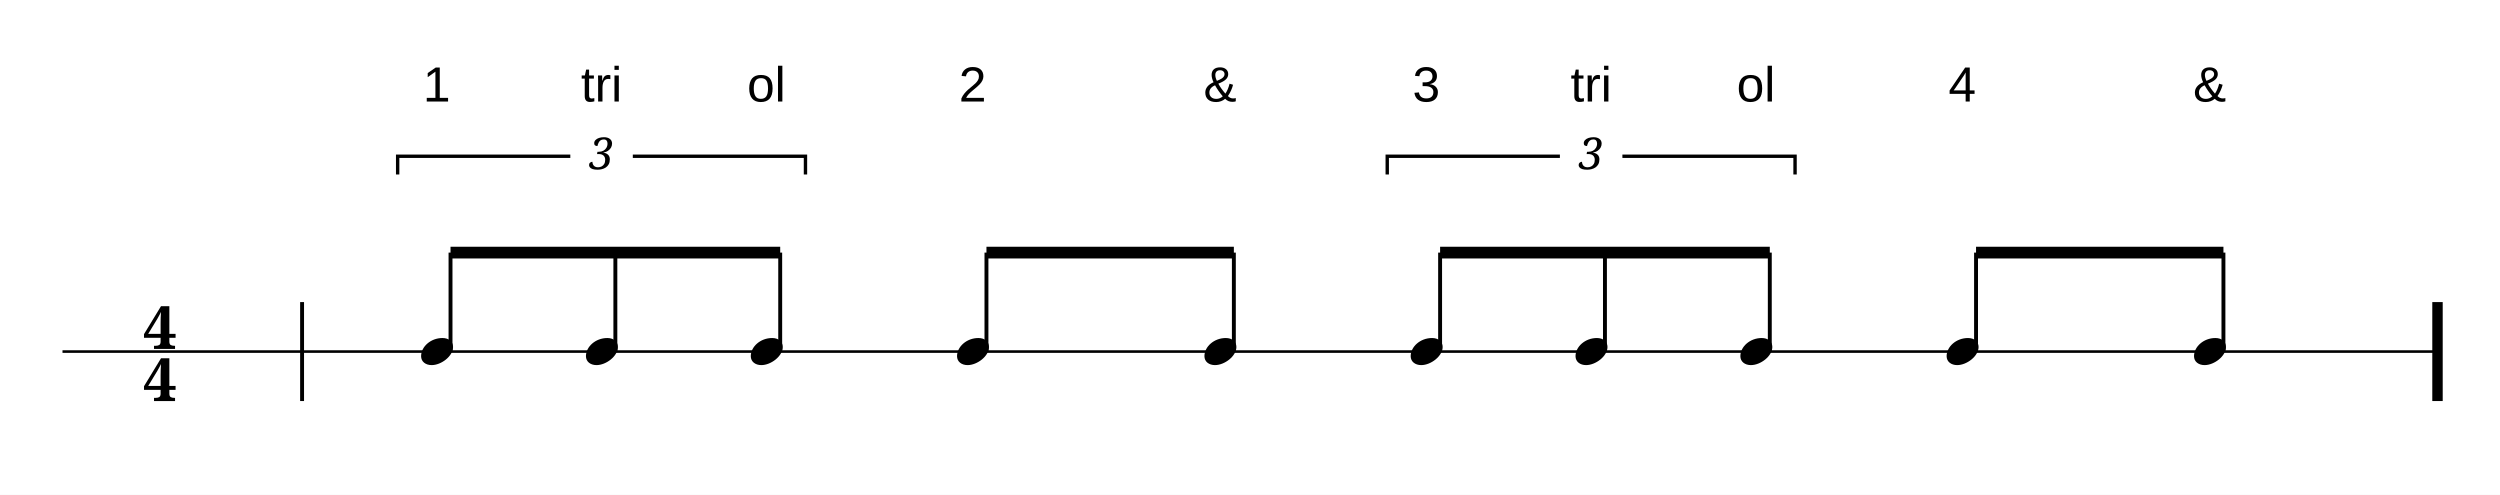
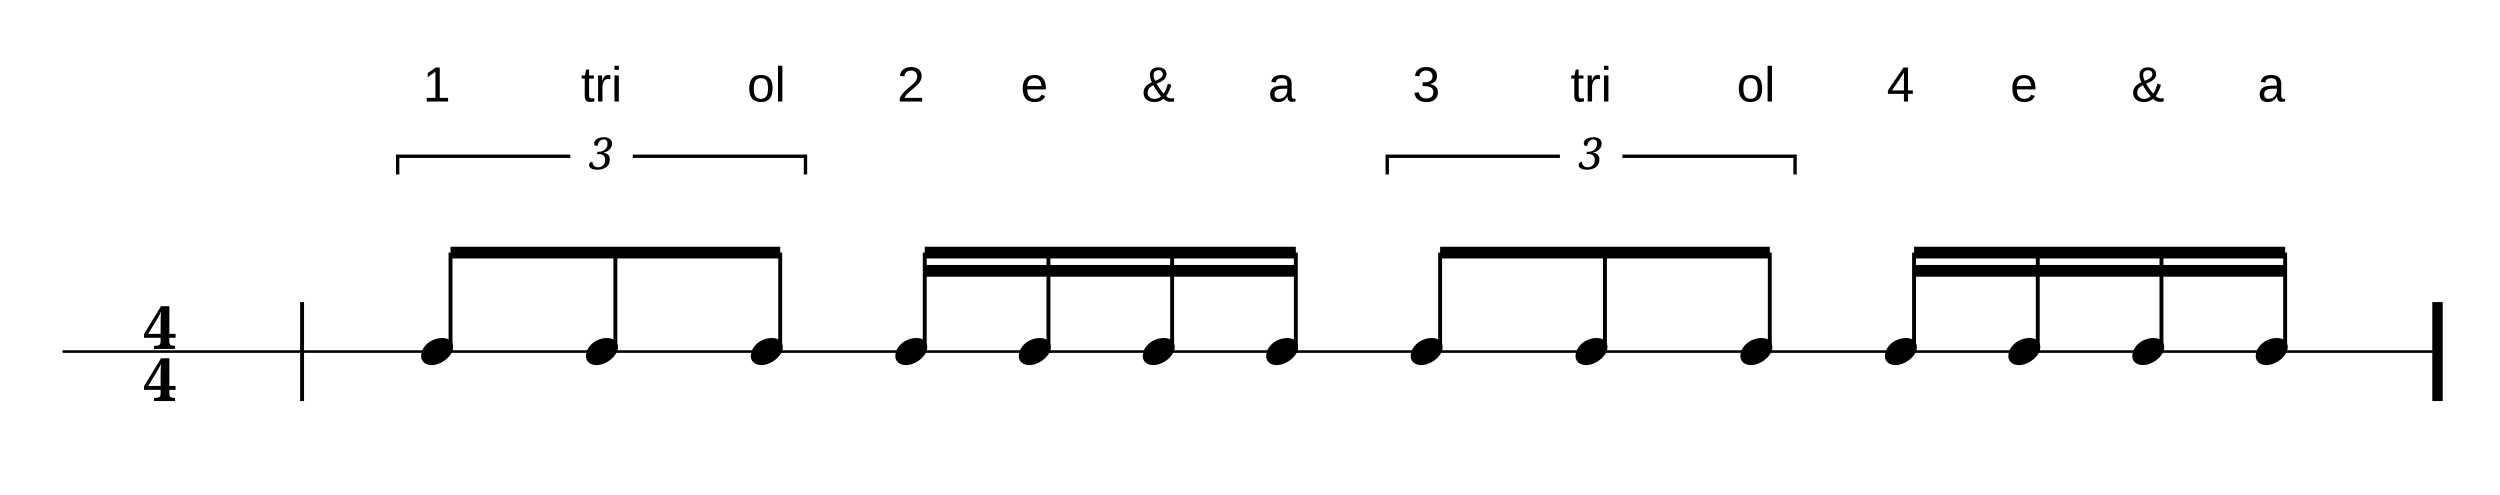
<svg xmlns="http://www.w3.org/2000/svg" width="960" height="190" viewBox="0 0 960 190" role="img" aria-labelledby="title desc">
  <rect width="960" height="190" fill="white" />
  <path d="M24 135H936" stroke="black" stroke-width="1" />
  <text x="55" y="134" font-family="Georgia,serif" font-size="23" font-weight="bold">4</text>
  <text x="55" y="154" font-family="Georgia,serif" font-size="23" font-weight="bold">4</text>
  <path d="M116 116v38" stroke="black" stroke-width="1.5" />
  <path d="M936 116v38" stroke="black" stroke-width="4" />
  <text x="167.7" y="39" text-anchor="middle" font-family="Arial,sans-serif" font-size="19">1</text>
  <path data-smufl="E0A4" fill="black" transform="translate(161.7 155.8) scale(0.52 -0.52)" d="M7.8 30.0 C14.9 30.0 23.6 36.6 23.6 43.4 C23.6 47.4 20.4 50.0 15.8 50.0 C7.0 50.0 0.0 43.5 0.0 36.6 C0.0 32.5 3.4 30.0 7.8 30.0 Z" />
  <path d="M173.0 135V97" stroke="black" stroke-width="1.5" />
  <text x="231.0" y="39" text-anchor="middle" font-family="Arial,sans-serif" font-size="19">tri</text>
  <path data-smufl="E0A4" fill="black" transform="translate(225.0 155.8) scale(0.52 -0.52)" d="M7.8 30.0 C14.9 30.0 23.6 36.6 23.6 43.4 C23.6 47.4 20.4 50.0 15.8 50.0 C7.0 50.0 0.0 43.5 0.0 36.6 C0.0 32.5 3.4 30.0 7.8 30.0 Z" />
  <path d="M236.3 135V97" stroke="black" stroke-width="1.5" />
  <text x="294.3" y="39" text-anchor="middle" font-family="Arial,sans-serif" font-size="19">ol</text>
  <path data-smufl="E0A4" fill="black" transform="translate(288.3 155.8) scale(0.52 -0.52)" d="M7.8 30.0 C14.9 30.0 23.6 36.6 23.6 43.4 C23.6 47.4 20.4 50.0 15.8 50.0 C7.0 50.0 0.0 43.5 0.0 36.6 C0.0 32.5 3.4 30.0 7.8 30.0 Z" />
  <path d="M299.6 135V97" stroke="black" stroke-width="1.5" />
  <path d="M173.0 97H299.6" stroke="black" stroke-width="4.5" />
  <path d="M152.7 67v-7H219.0M243.0 60H309.3v7" fill="none" stroke="black" stroke-width="1.3" />
  <text x="231.0" y="65" text-anchor="middle" font-family="Georgia,serif" font-style="italic" font-size="17">3</text>
-   <text x="373.5" y="39" text-anchor="middle" font-family="Arial,sans-serif" font-size="19">2</text>
-   <path data-smufl="E0A4" fill="black" transform="translate(367.5 155.8) scale(0.52 -0.52)" d="M7.8 30.0 C14.9 30.0 23.6 36.6 23.6 43.4 C23.6 47.4 20.4 50.0 15.8 50.0 C7.0 50.0 0.0 43.5 0.0 36.6 C0.0 32.5 3.4 30.0 7.8 30.0 Z" />
-   <path d="M378.8 135V97" stroke="black" stroke-width="1.5" />
-   <text x="468.5" y="39" text-anchor="middle" font-family="Arial,sans-serif" font-size="19">&amp;</text>
-   <path data-smufl="E0A4" fill="black" transform="translate(462.5 155.8) scale(0.52 -0.52)" d="M7.8 30.0 C14.9 30.0 23.6 36.6 23.6 43.4 C23.6 47.4 20.4 50.0 15.8 50.0 C7.0 50.0 0.0 43.5 0.0 36.6 C0.0 32.5 3.4 30.0 7.8 30.0 Z" />
-   <path d="M473.8 135V97" stroke="black" stroke-width="1.5" />
-   <path d="M378.8 97H473.8" stroke="black" stroke-width="4.5" />
+   <text x="349.8" y="39" text-anchor="middle" font-family="Arial,sans-serif" font-size="19">2</text>
+   <path data-smufl="E0A4" fill="black" transform="translate(343.8 155.8) scale(0.52 -0.52)" d="M7.8 30.0 C14.9 30.0 23.6 36.6 23.6 43.4 C23.6 47.4 20.4 50.0 15.8 50.0 C7.0 50.0 0.0 43.5 0.0 36.6 C0.0 32.5 3.4 30.0 7.8 30.0 Z" />
+   <path d="M355.1 135V97" stroke="black" stroke-width="1.5" />
+   <text x="397.2" y="39" text-anchor="middle" font-family="Arial,sans-serif" font-size="19">e</text>
+   <path data-smufl="E0A4" fill="black" transform="translate(391.2 155.8) scale(0.52 -0.52)" d="M7.8 30.0 C14.9 30.0 23.6 36.6 23.6 43.4 C23.6 47.4 20.4 50.0 15.8 50.0 C7.0 50.0 0.0 43.5 0.0 36.6 C0.0 32.5 3.4 30.0 7.8 30.0 Z" />
+   <path d="M402.6 135V97" stroke="black" stroke-width="1.5" />
+   <text x="444.8" y="39" text-anchor="middle" font-family="Arial,sans-serif" font-size="19">&amp;</text>
+   <path data-smufl="E0A4" fill="black" transform="translate(438.8 155.8) scale(0.52 -0.52)" d="M7.8 30.0 C14.9 30.0 23.6 36.6 23.6 43.4 C23.6 47.4 20.4 50.0 15.8 50.0 C7.0 50.0 0.0 43.5 0.0 36.6 C0.0 32.5 3.4 30.0 7.8 30.0 Z" />
+   <path d="M450.1 135V97" stroke="black" stroke-width="1.5" />
+   <text x="492.2" y="39" text-anchor="middle" font-family="Arial,sans-serif" font-size="19">a</text>
+   <path data-smufl="E0A4" fill="black" transform="translate(486.2 155.8) scale(0.52 -0.52)" d="M7.8 30.0 C14.9 30.0 23.6 36.6 23.6 43.4 C23.6 47.4 20.4 50.0 15.8 50.0 C7.0 50.0 0.0 43.5 0.0 36.6 C0.0 32.5 3.4 30.0 7.8 30.0 Z" />
+   <path d="M497.6 135V97" stroke="black" stroke-width="1.5" />
+   <path d="M355.1 97H497.6" stroke="black" stroke-width="4.5" />
+   <path d="M355.1 104H497.6" stroke="black" stroke-width="4.5" />
  <text x="547.7" y="39" text-anchor="middle" font-family="Arial,sans-serif" font-size="19">3</text>
  <path data-smufl="E0A4" fill="black" transform="translate(541.7 155.8) scale(0.52 -0.52)" d="M7.8 30.0 C14.9 30.0 23.6 36.6 23.6 43.4 C23.6 47.4 20.4 50.0 15.8 50.0 C7.0 50.0 0.0 43.5 0.0 36.6 C0.0 32.5 3.4 30.0 7.8 30.0 Z" />
  <path d="M553.0 135V97" stroke="black" stroke-width="1.5" />
  <text x="611.0" y="39" text-anchor="middle" font-family="Arial,sans-serif" font-size="19">tri</text>
  <path data-smufl="E0A4" fill="black" transform="translate(605.0 155.8) scale(0.52 -0.52)" d="M7.8 30.0 C14.9 30.0 23.6 36.6 23.6 43.4 C23.6 47.4 20.4 50.0 15.8 50.0 C7.0 50.0 0.0 43.5 0.0 36.6 C0.0 32.5 3.4 30.0 7.8 30.0 Z" />
  <path d="M616.3 135V97" stroke="black" stroke-width="1.5" />
  <text x="674.3" y="39" text-anchor="middle" font-family="Arial,sans-serif" font-size="19">ol</text>
  <path data-smufl="E0A4" fill="black" transform="translate(668.3 155.8) scale(0.52 -0.52)" d="M7.8 30.0 C14.9 30.0 23.6 36.6 23.6 43.4 C23.6 47.4 20.4 50.0 15.8 50.0 C7.0 50.0 0.0 43.5 0.0 36.6 C0.0 32.5 3.4 30.0 7.8 30.0 Z" />
  <path d="M679.6 135V97" stroke="black" stroke-width="1.5" />
  <path d="M553.0 97H679.6" stroke="black" stroke-width="4.5" />
  <path d="M532.7 67v-7H599.0M623.0 60H689.3v7" fill="none" stroke="black" stroke-width="1.3" />
  <text x="611.0" y="65" text-anchor="middle" font-family="Georgia,serif" font-style="italic" font-size="17">3</text>
-   <text x="753.5" y="39" text-anchor="middle" font-family="Arial,sans-serif" font-size="19">4</text>
-   <path data-smufl="E0A4" fill="black" transform="translate(747.5 155.8) scale(0.52 -0.52)" d="M7.8 30.0 C14.9 30.0 23.6 36.6 23.6 43.4 C23.6 47.4 20.4 50.0 15.8 50.0 C7.0 50.0 0.0 43.5 0.0 36.6 C0.0 32.5 3.4 30.0 7.8 30.0 Z" />
-   <path d="M758.8 135V97" stroke="black" stroke-width="1.5" />
-   <text x="848.5" y="39" text-anchor="middle" font-family="Arial,sans-serif" font-size="19">&amp;</text>
-   <path data-smufl="E0A4" fill="black" transform="translate(842.5 155.8) scale(0.52 -0.52)" d="M7.8 30.0 C14.9 30.0 23.6 36.6 23.6 43.4 C23.6 47.4 20.4 50.0 15.8 50.0 C7.0 50.0 0.0 43.5 0.0 36.6 C0.0 32.5 3.4 30.0 7.8 30.0 Z" />
-   <path d="M853.8 135V97" stroke="black" stroke-width="1.5" />
-   <path d="M758.8 97H853.8" stroke="black" stroke-width="4.5" />
+   <text x="729.8" y="39" text-anchor="middle" font-family="Arial,sans-serif" font-size="19">4</text>
+   <path data-smufl="E0A4" fill="black" transform="translate(723.8 155.8) scale(0.52 -0.52)" d="M7.8 30.0 C14.9 30.0 23.6 36.6 23.6 43.4 C23.6 47.4 20.4 50.0 15.8 50.0 C7.0 50.0 0.0 43.5 0.0 36.6 C0.0 32.5 3.4 30.0 7.8 30.0 Z" />
+   <path d="M735.0 135V97" stroke="black" stroke-width="1.5" />
+   <text x="777.2" y="39" text-anchor="middle" font-family="Arial,sans-serif" font-size="19">e</text>
+   <path data-smufl="E0A4" fill="black" transform="translate(771.2 155.8) scale(0.52 -0.52)" d="M7.8 30.0 C14.9 30.0 23.6 36.6 23.6 43.4 C23.6 47.4 20.4 50.0 15.8 50.0 C7.0 50.0 0.0 43.5 0.0 36.6 C0.0 32.5 3.4 30.0 7.8 30.0 Z" />
+   <path d="M782.5 135V97" stroke="black" stroke-width="1.5" />
+   <text x="824.8" y="39" text-anchor="middle" font-family="Arial,sans-serif" font-size="19">&amp;</text>
+   <path data-smufl="E0A4" fill="black" transform="translate(818.8 155.8) scale(0.52 -0.52)" d="M7.8 30.0 C14.9 30.0 23.6 36.6 23.6 43.4 C23.6 47.4 20.4 50.0 15.8 50.0 C7.0 50.0 0.0 43.5 0.0 36.6 C0.0 32.5 3.4 30.0 7.8 30.0 Z" />
+   <path d="M830.0 135V97" stroke="black" stroke-width="1.5" />
+   <text x="872.2" y="39" text-anchor="middle" font-family="Arial,sans-serif" font-size="19">a</text>
+   <path data-smufl="E0A4" fill="black" transform="translate(866.2 155.8) scale(0.52 -0.52)" d="M7.8 30.0 C14.9 30.0 23.6 36.6 23.6 43.4 C23.6 47.4 20.4 50.0 15.8 50.0 C7.0 50.0 0.0 43.5 0.0 36.6 C0.0 32.5 3.4 30.0 7.8 30.0 Z" />
+   <path d="M877.5 135V97" stroke="black" stroke-width="1.5" />
+   <path d="M735.0 97H877.5" stroke="black" stroke-width="4.5" />
+   <path d="M735.0 104H877.5" stroke="black" stroke-width="4.5" />
</svg>
